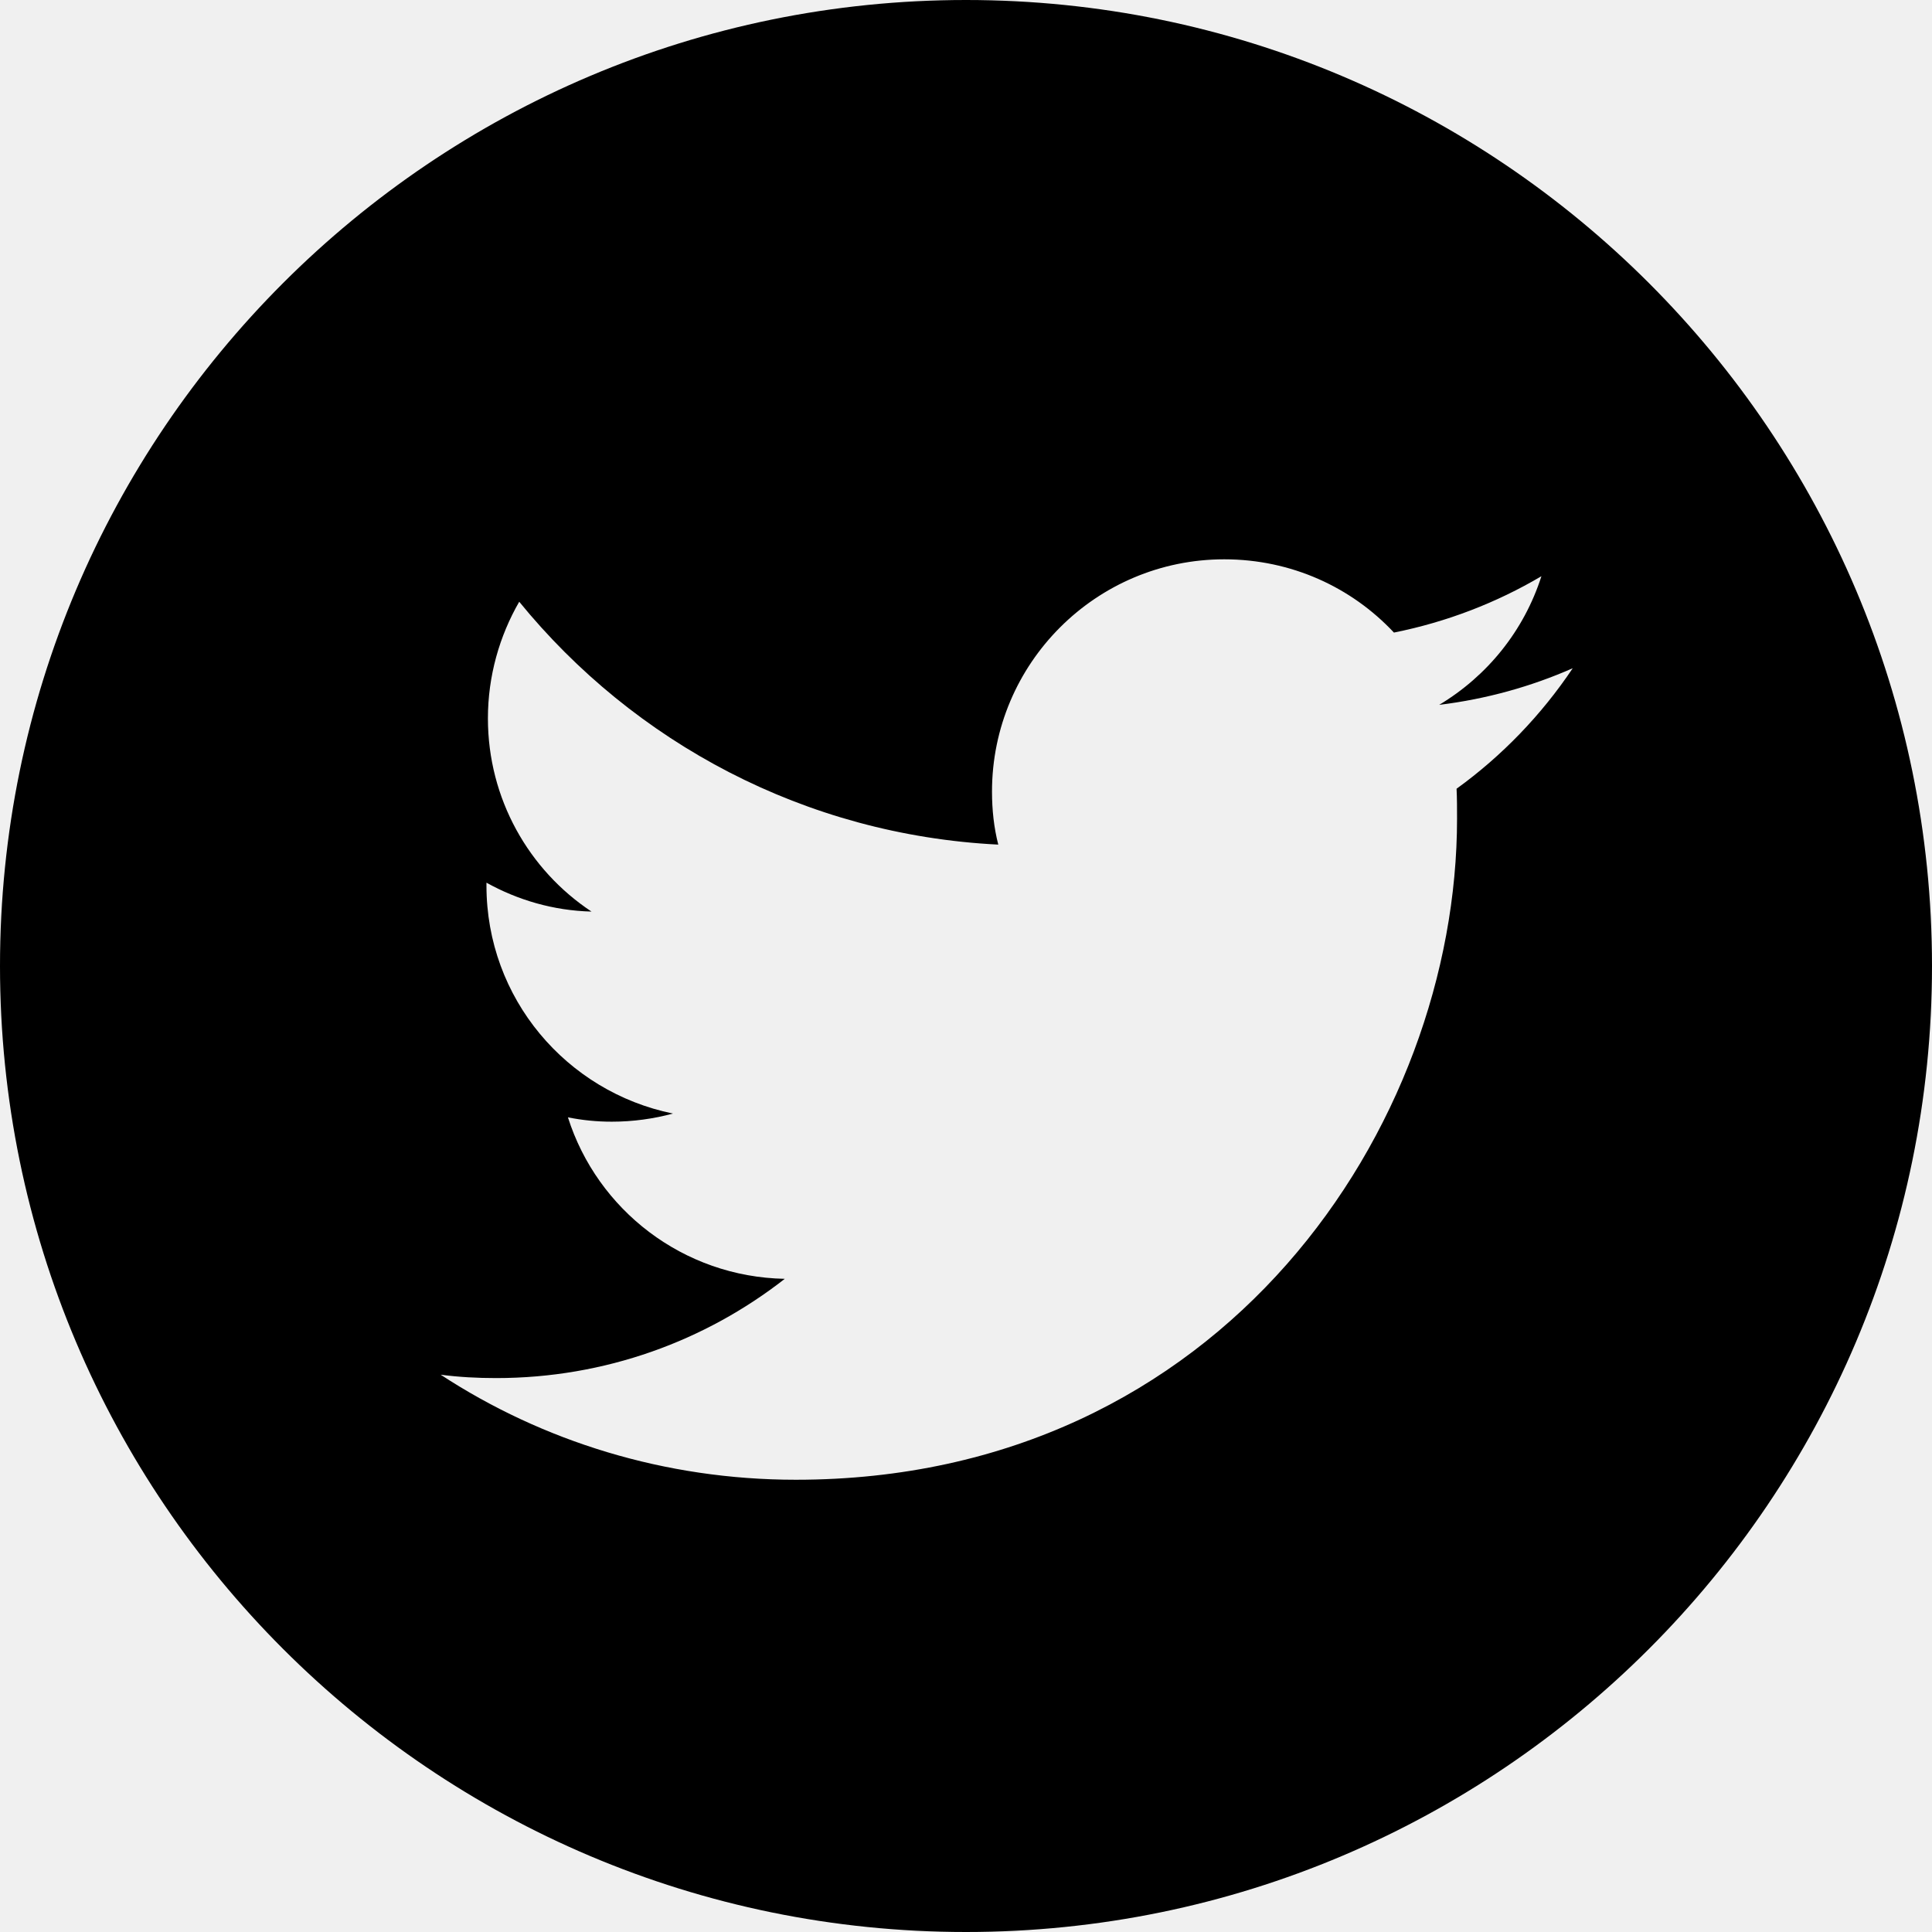
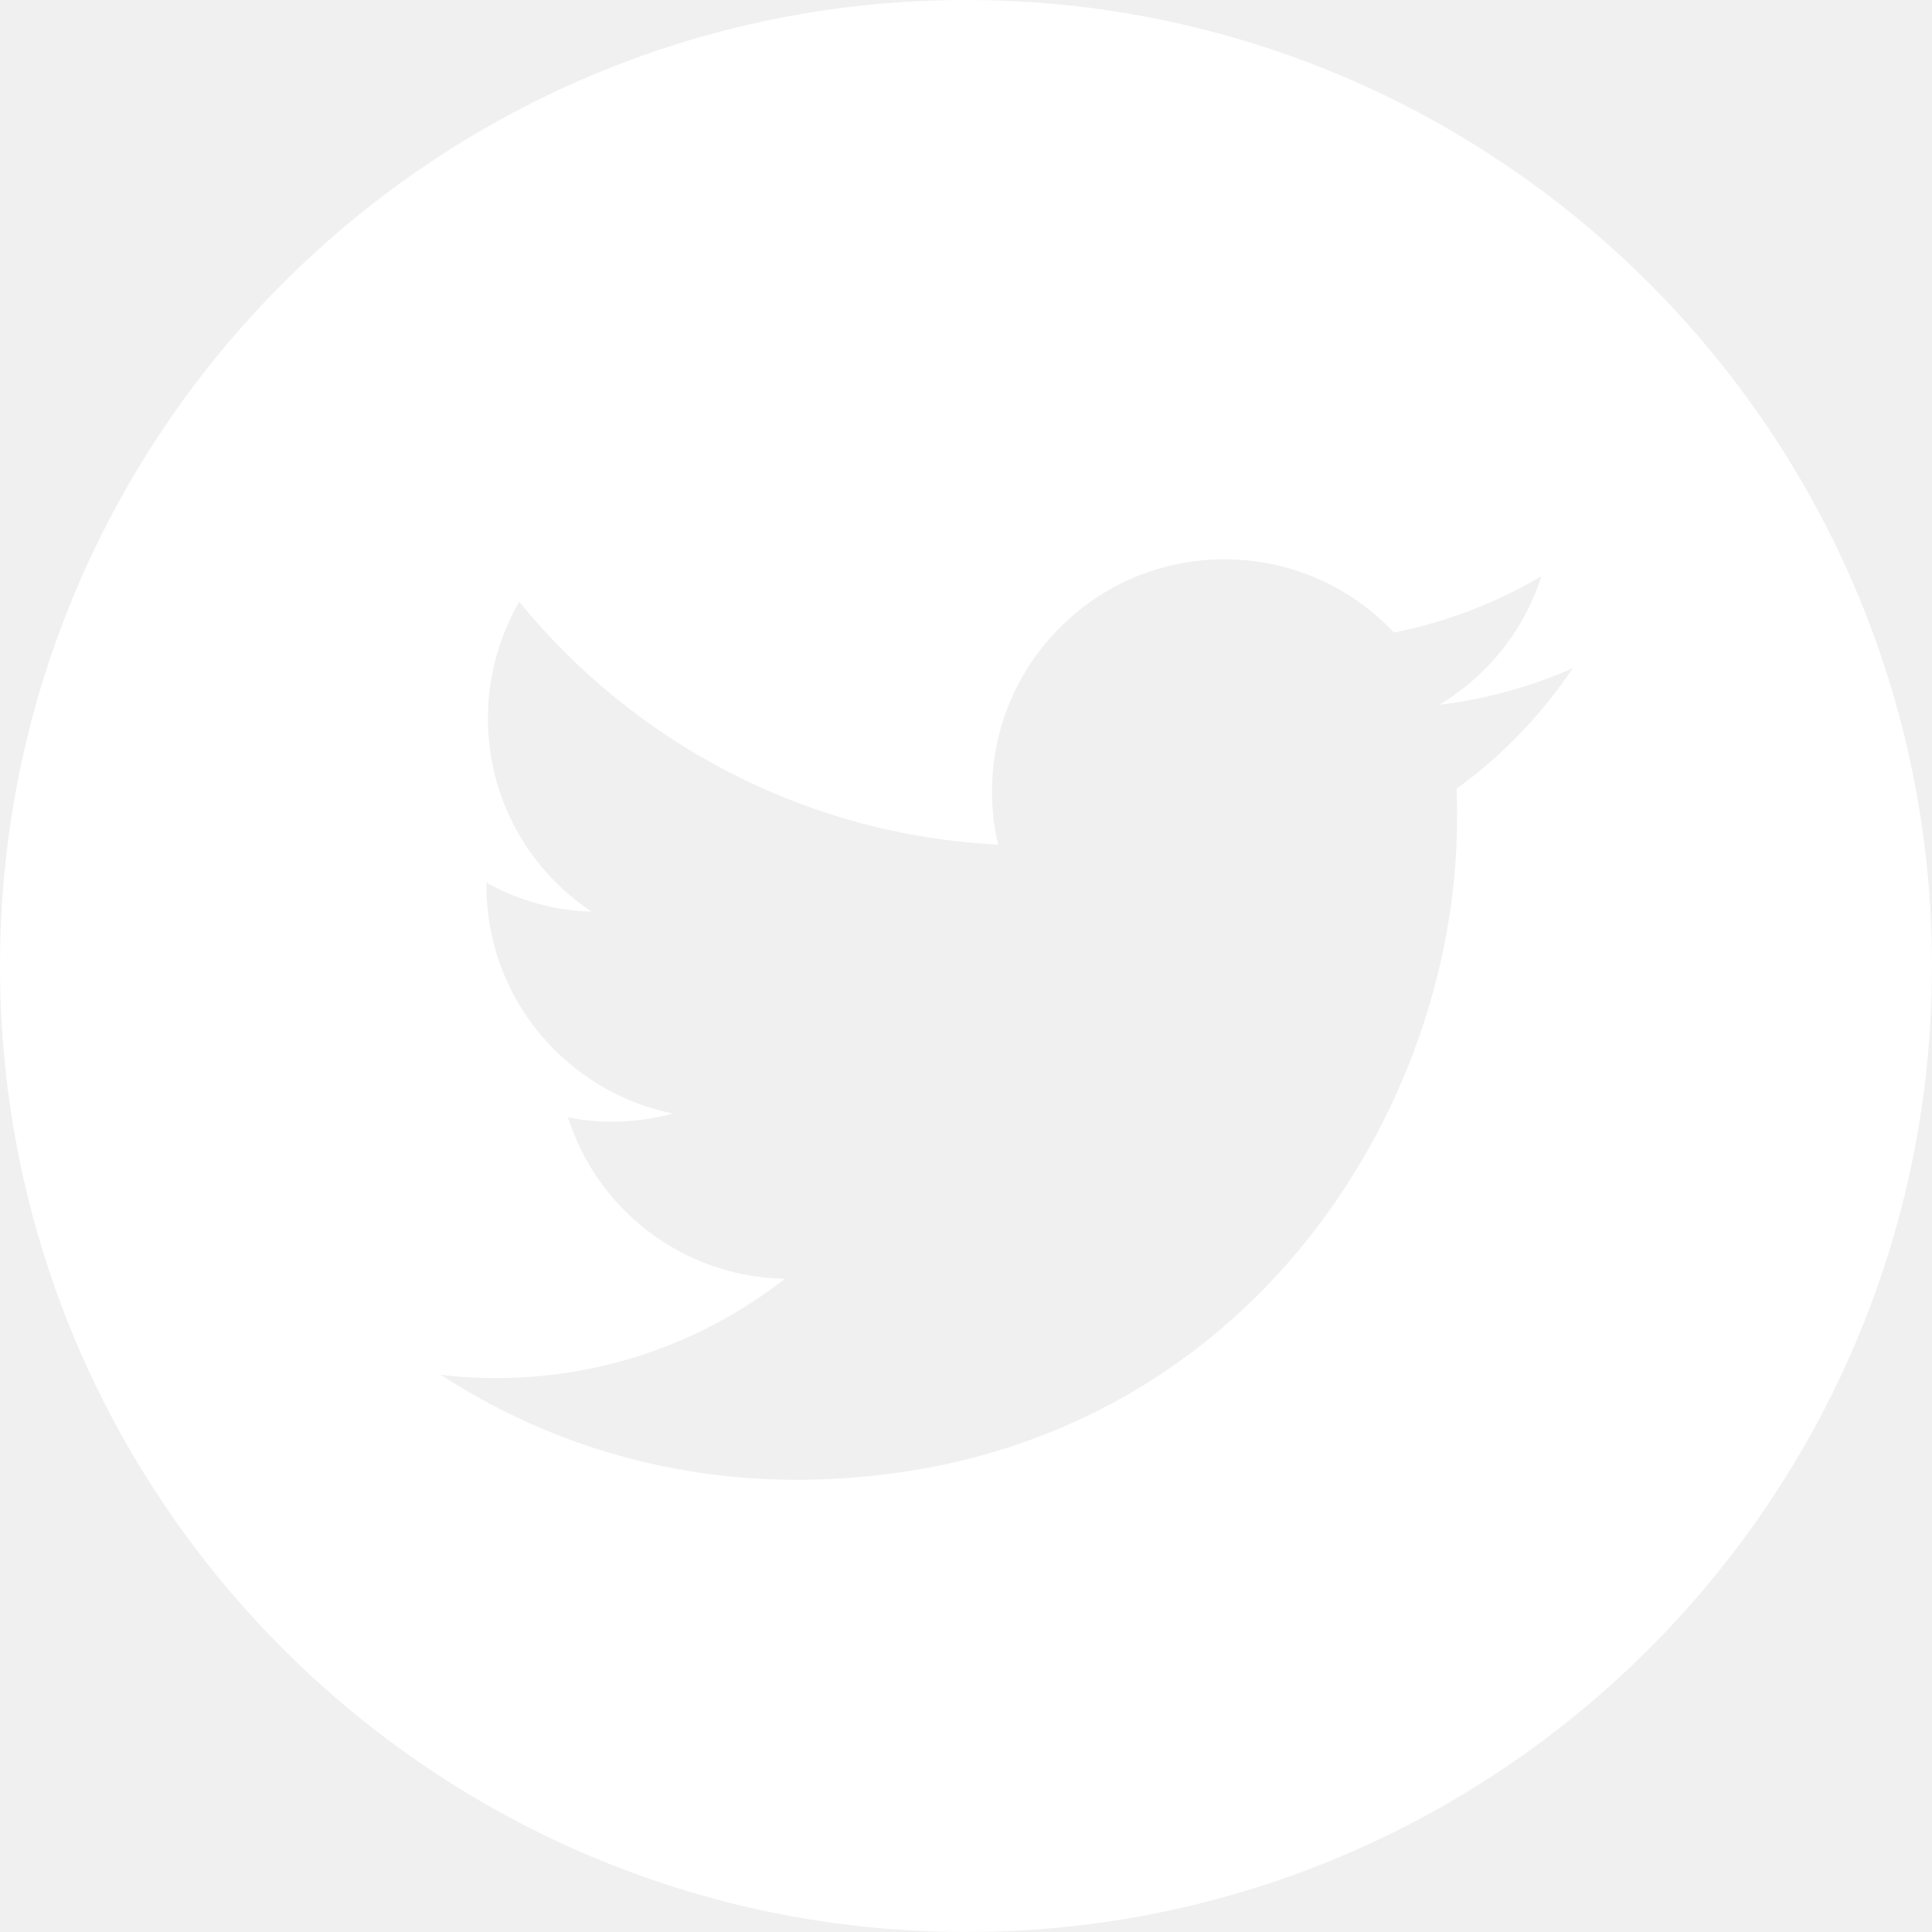
<svg xmlns="http://www.w3.org/2000/svg" width="24px" height="24px" viewBox="0 0 24 24" version="1.1">
  <g id="Icons-/-UI" stroke="none" stroke-width="1" fill="none" fill-rule="evenodd">
-     <g id="Icons" transform="translate(-24, -24)" fill="currentColor">
+     <g id="Icons" transform="translate(-24, -24)" fill="#fff">
      <g id="icons/Social-Media/twitter" transform="translate(24, 24)">
        <g id="iconfinder_Circled_Twitter_svg_5279123">
          <path d="M12,0 C18.623,0 24,5.377 24,12 C24,18.623 18.623,24 12,24 C5.377,24 0,18.623 0,12 C0,5.377 5.377,0 12,0 Z M9.886,18.382 C15.197,18.382 18.1,13.982 18.1,10.169 C18.1,10.043 18.1,9.917 18.094,9.798 C18.657,9.391 19.148,8.882 19.537,8.301 C19.022,8.528 18.465,8.684 17.878,8.756 C18.477,8.397 18.932,7.834 19.148,7.158 C18.591,7.487 17.974,7.726 17.316,7.858 C16.789,7.295 16.041,6.948 15.208,6.948 C13.616,6.948 12.323,8.241 12.323,9.834 C12.323,10.061 12.347,10.283 12.401,10.492 C10,10.372 7.875,9.223 6.45,7.475 C6.205,7.9 6.061,8.397 6.061,8.924 C6.061,9.923 6.57,10.809 7.348,11.324 C6.875,11.312 6.432,11.181 6.043,10.965 L6.043,11.001 C6.043,12.402 7.037,13.563 8.36,13.833 C8.12,13.898 7.863,13.934 7.6,13.934 C7.414,13.934 7.234,13.916 7.055,13.88 C7.42,15.03 8.486,15.862 9.749,15.886 C8.761,16.658 7.516,17.119 6.163,17.119 C5.929,17.119 5.702,17.107 5.474,17.077 C6.737,17.903 8.258,18.382 9.886,18.382 Z" id="Shape" />
        </g>
      </g>
    </g>
  </g>
</svg>
